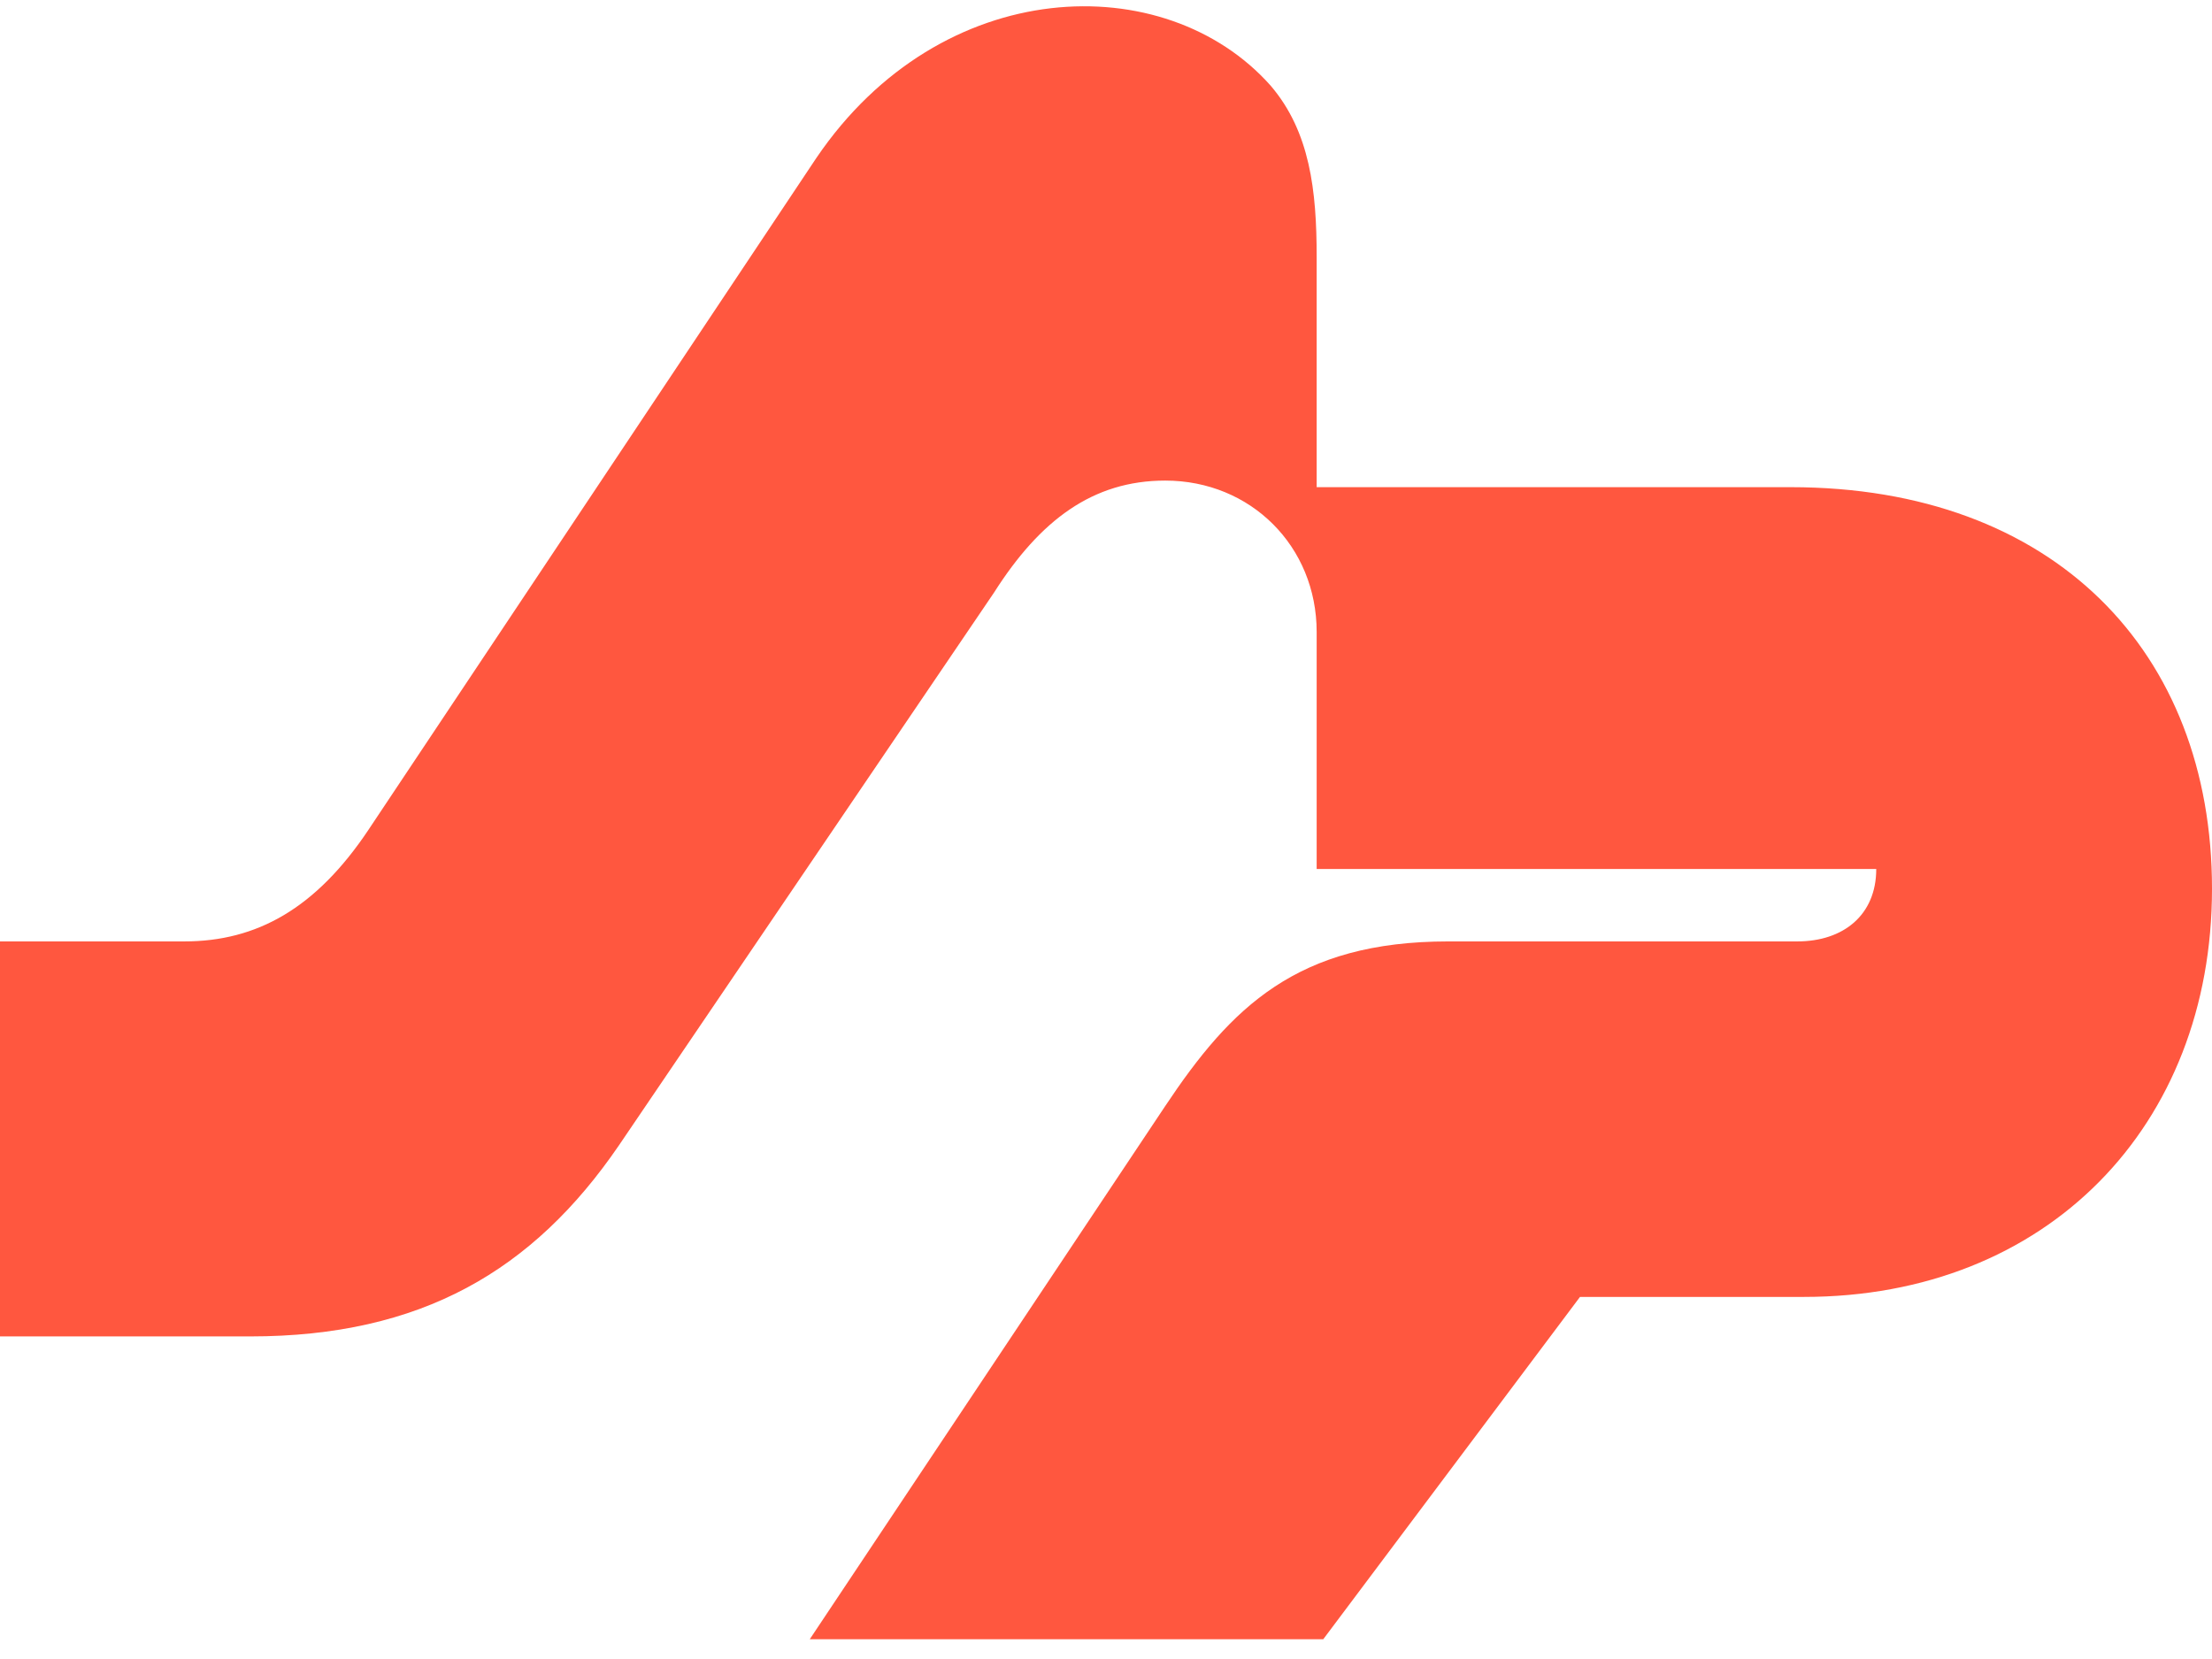
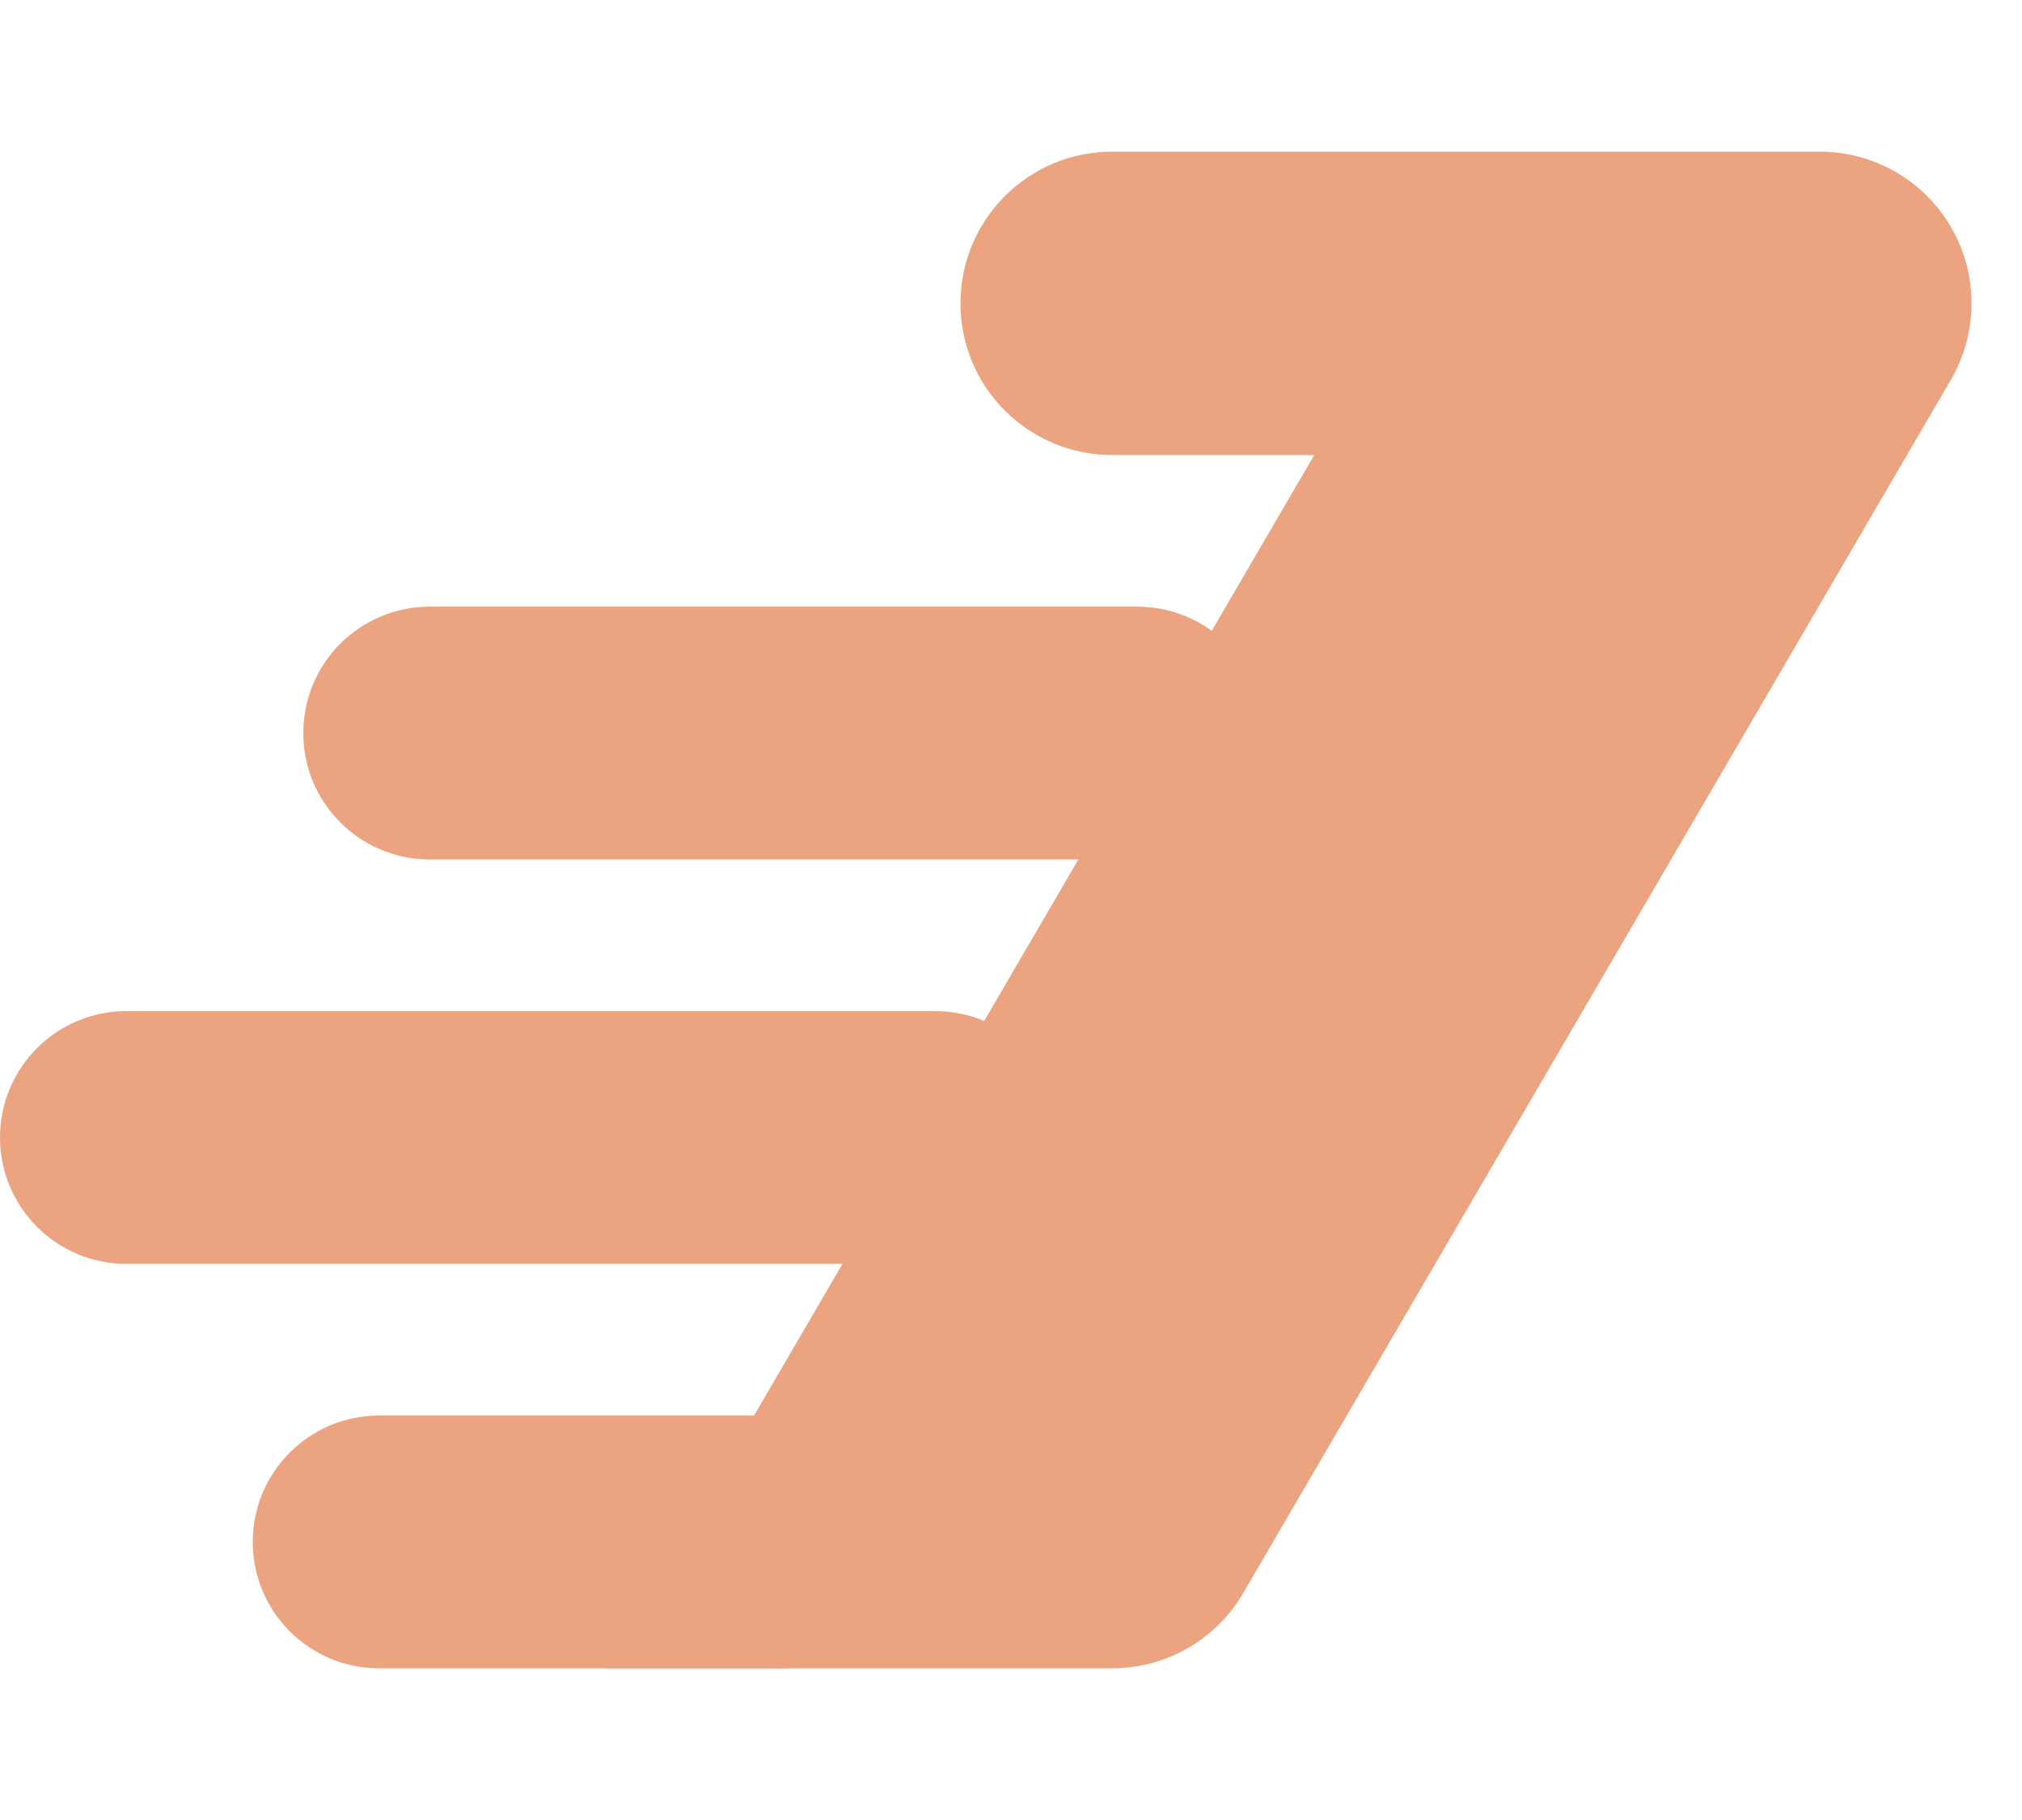
- <svg xmlns="http://www.w3.org/2000/svg" viewBox="0 0 336 252">
-   <path fill="#ff573f" d="M0 143 H28 C39 143 48 138 56 126 L124 24 C143 -4 177 -5 193 13 C199 20 200 29 200 39 V74 H272 C312 74 336 99 336 135 C336 171 311 197 274 197 H240 L201 249 H123 L177 168 C187 153 197 143 220 143 H273 C280 143 285 139 285 132 H200 V96 C200 83 190 73 177 73 C166 73 158 79 151 90 L94 174 C81 193 64 203 38 203 H0 Z" />
+ <svg xmlns="http://www.w3.org/2000/svg" viewBox="0 0 40 36">
+   <g fill="#eba47f">
+     <path d="M25 3h11a3 3 0 0 1 2.6 4.5l-14 24a3 3 0 0 1-2.6 1.5H12l14-24h-4a3 3 0 0 1 0-6Z" />
+     <rect x="6" y="12" width="19" height="5" rx="2.5" />
+     <rect x="0" y="20" width="21" height="5" rx="2.5" />
+     <rect x="5" y="28" width="13" height="5" rx="2.5" />
+   </g>
</svg>
